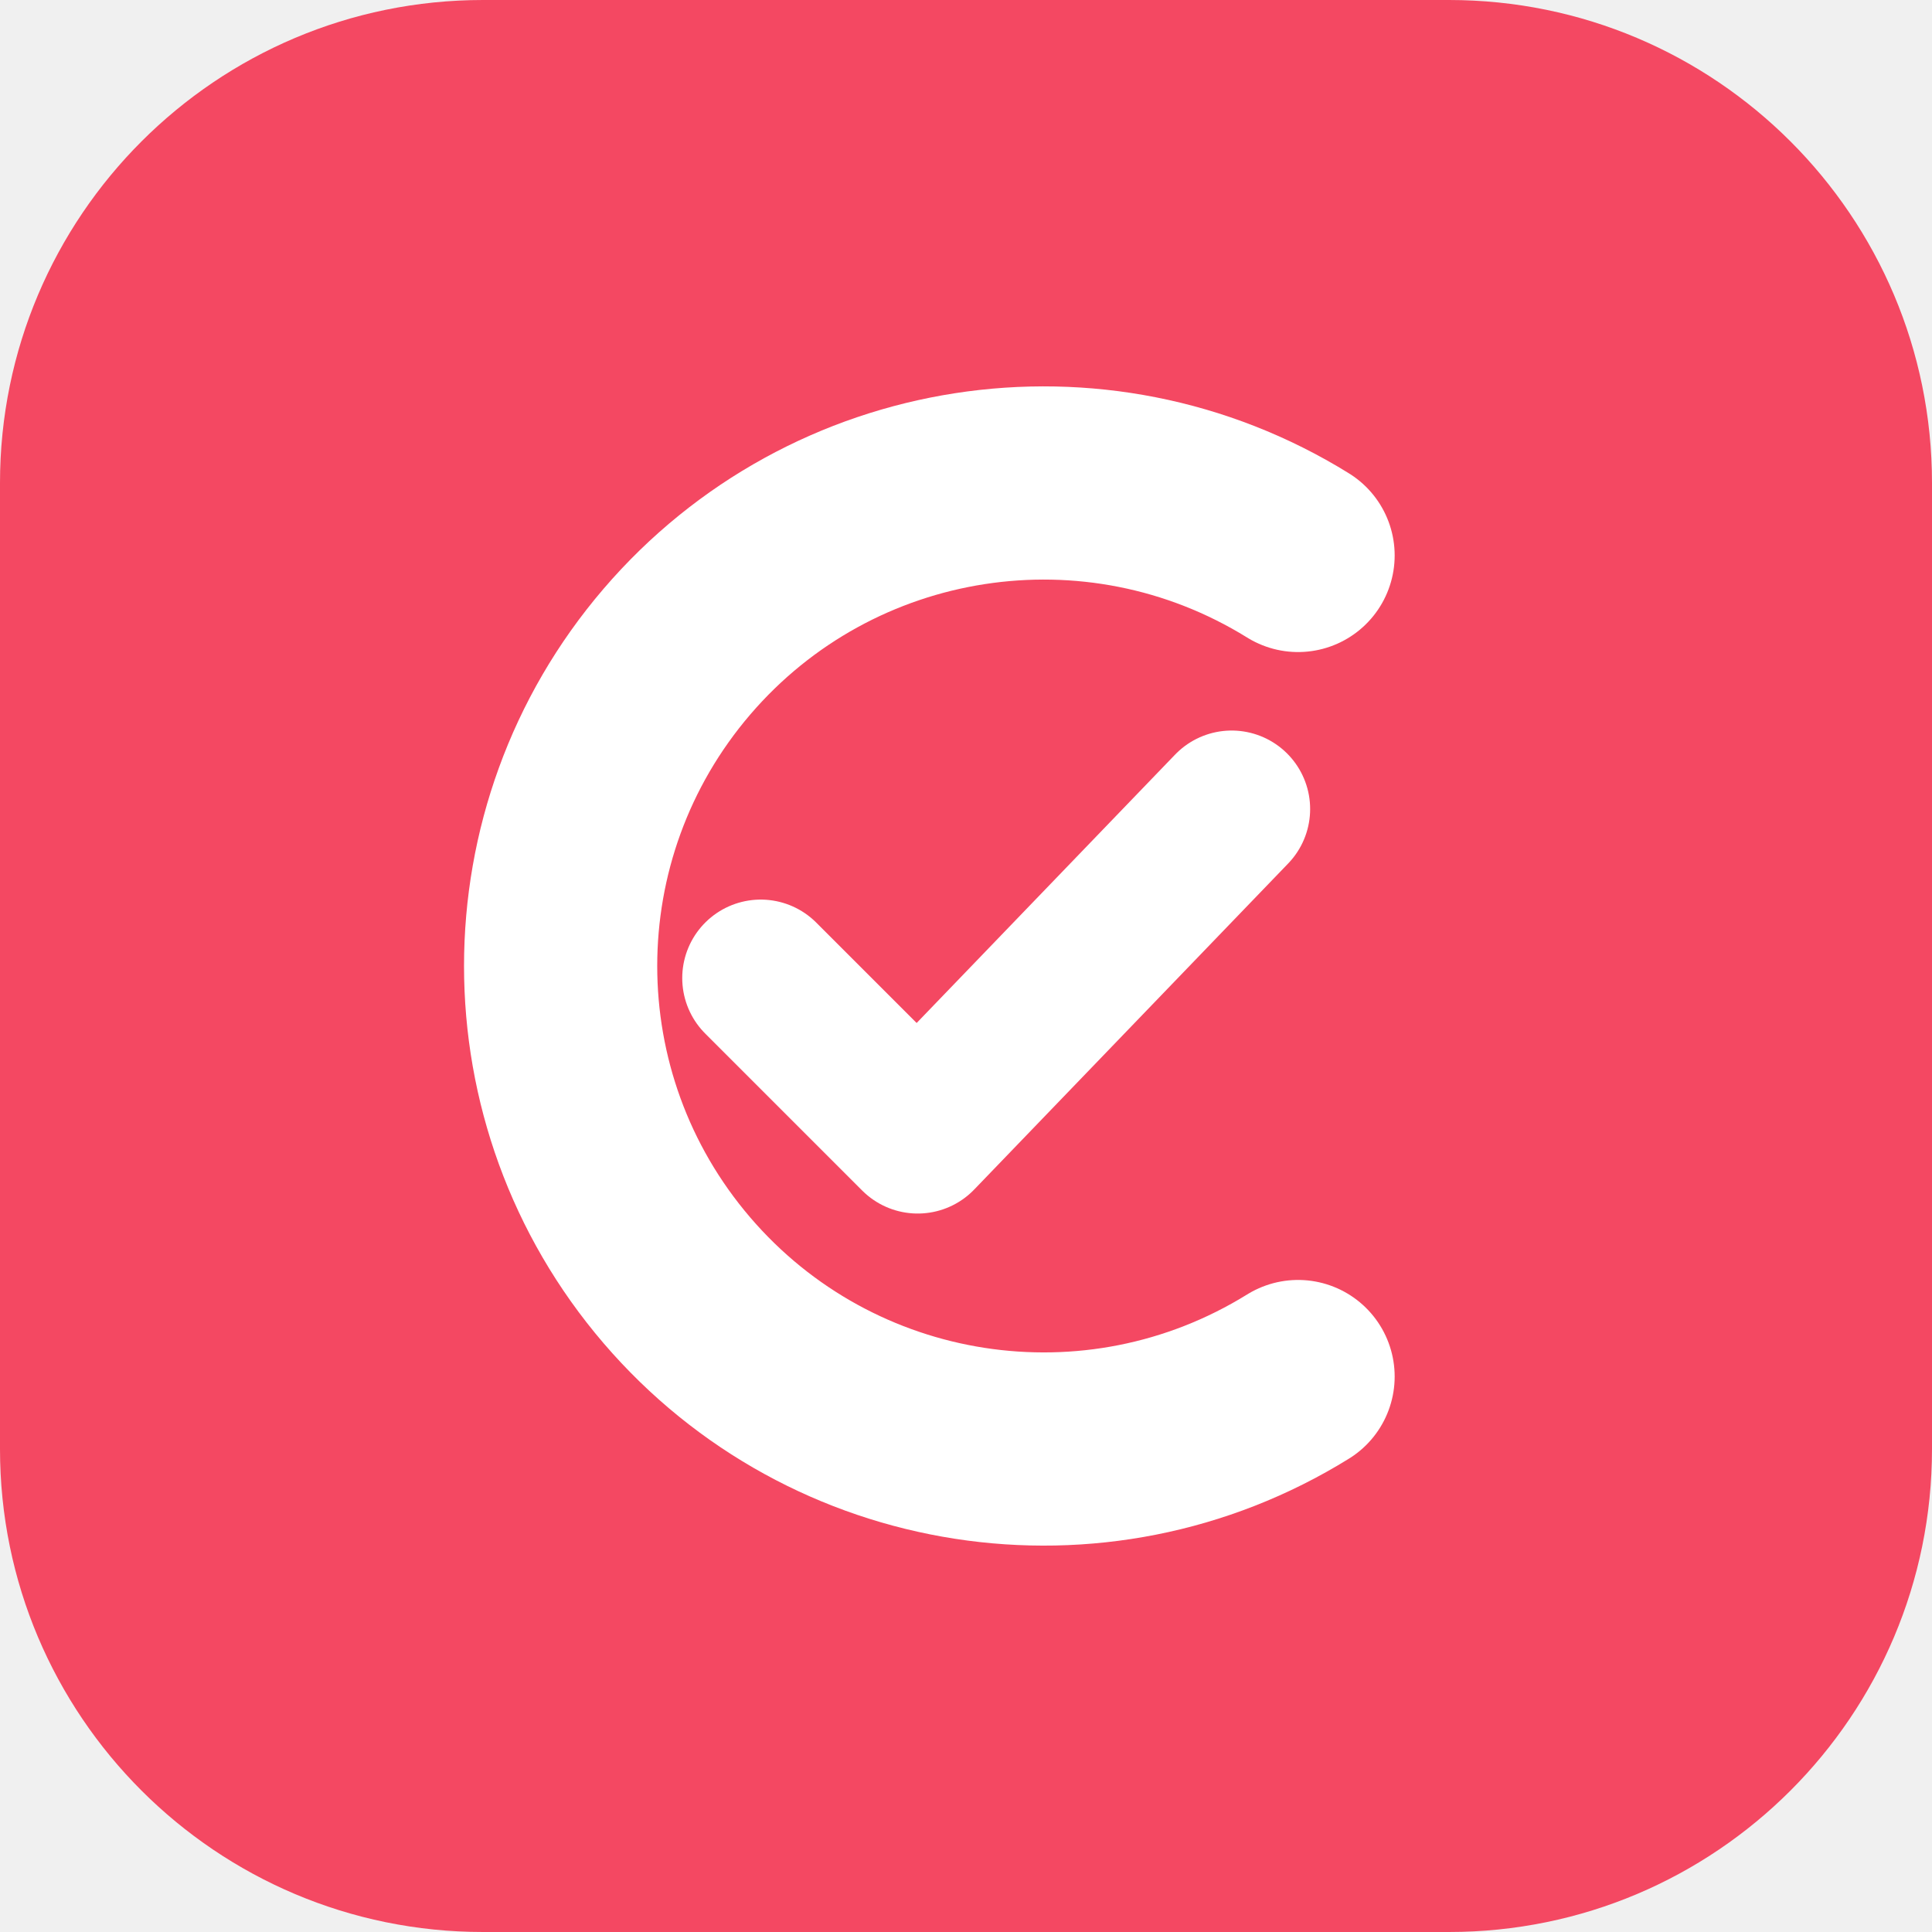
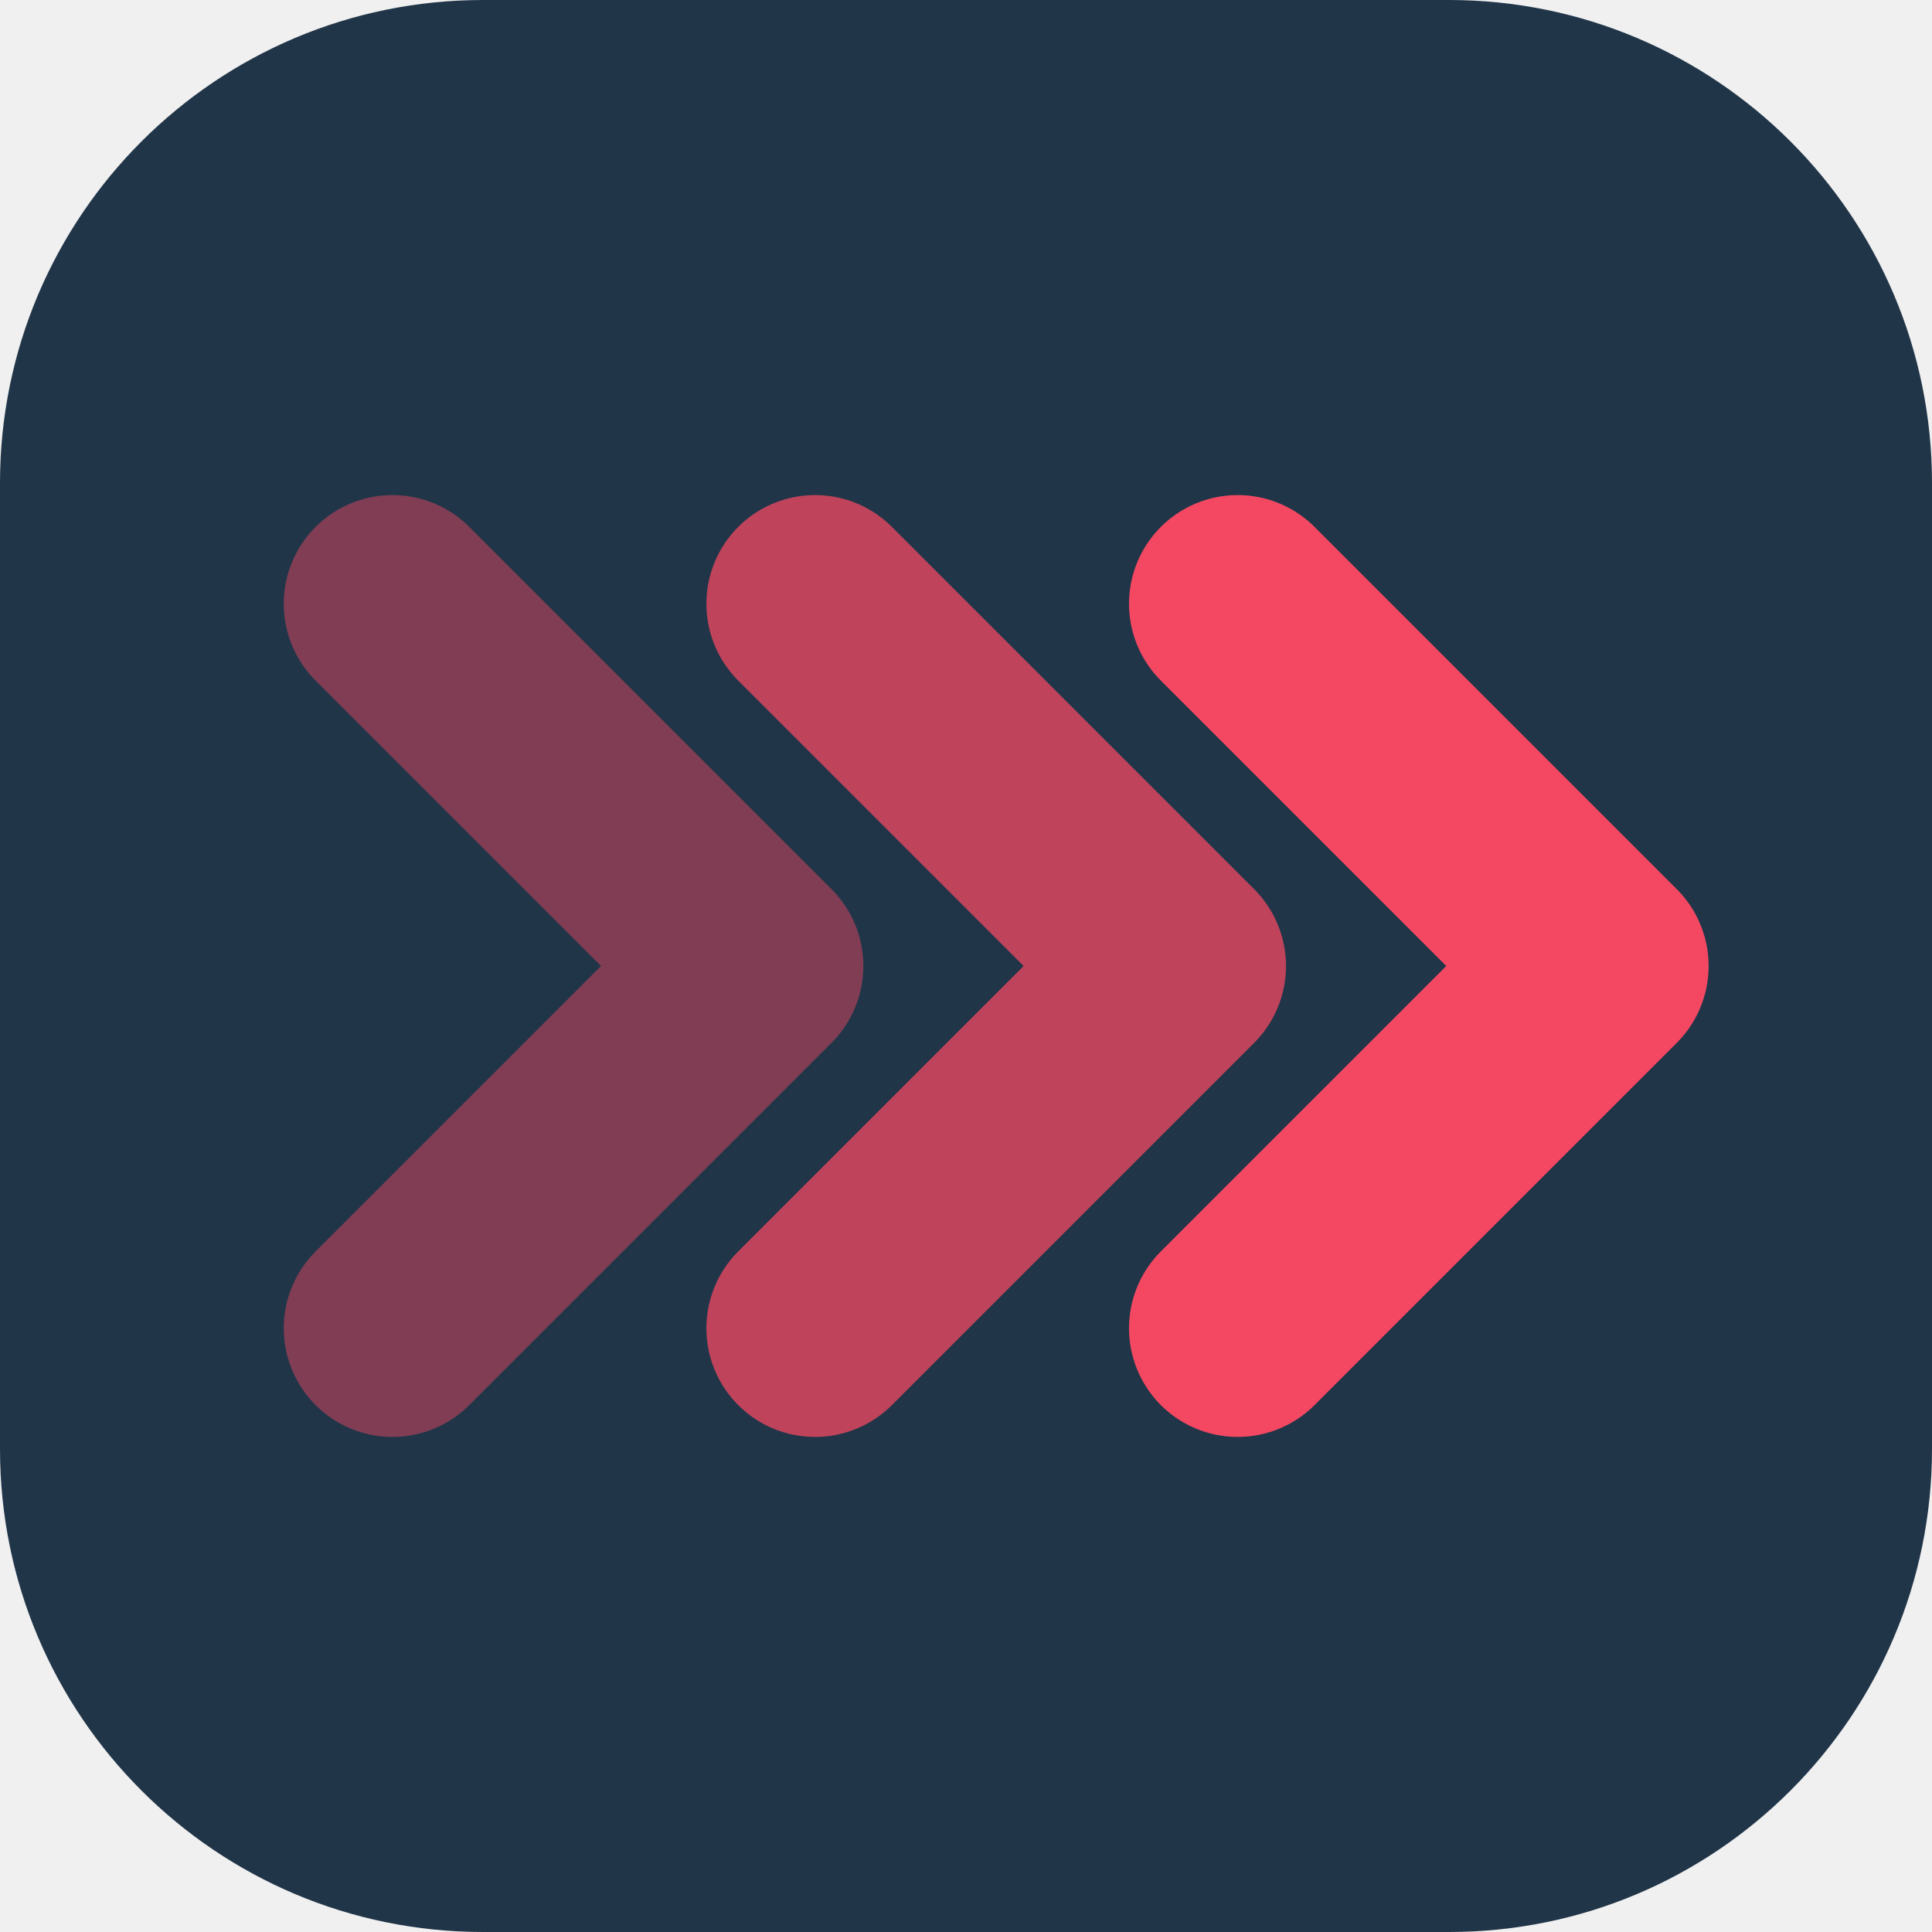
<svg xmlns="http://www.w3.org/2000/svg" viewBox="0 0 32 32">
-   <rect width="32" height="32" rx="8" fill="#F44862" />
-   <path d="M21.5 9.2A8 8 0 1 0 21.5 22.8" fill="none" stroke="#fff" stroke-width="3.2" stroke-linecap="round" />
-   <path d="M12.6 16.2l2.6 2.6 5.2-5.4" fill="none" stroke="#fff" stroke-width="2.6" stroke-linecap="round" stroke-linejoin="round" />
+   <rect width="32" height="32" rx="8" fill="#213548" />
+   <g fill="none" stroke="#F44862" stroke-width="3.6" stroke-linecap="round" stroke-linejoin="round">
+     <path d="M6.5 10l6 6-6 6" opacity=".45" />
+     <path d="M13.5 10l6 6-6 6" opacity=".75" />
+     <path d="M20.5 10l6 6-6 6" />
+   </g>
</svg>
